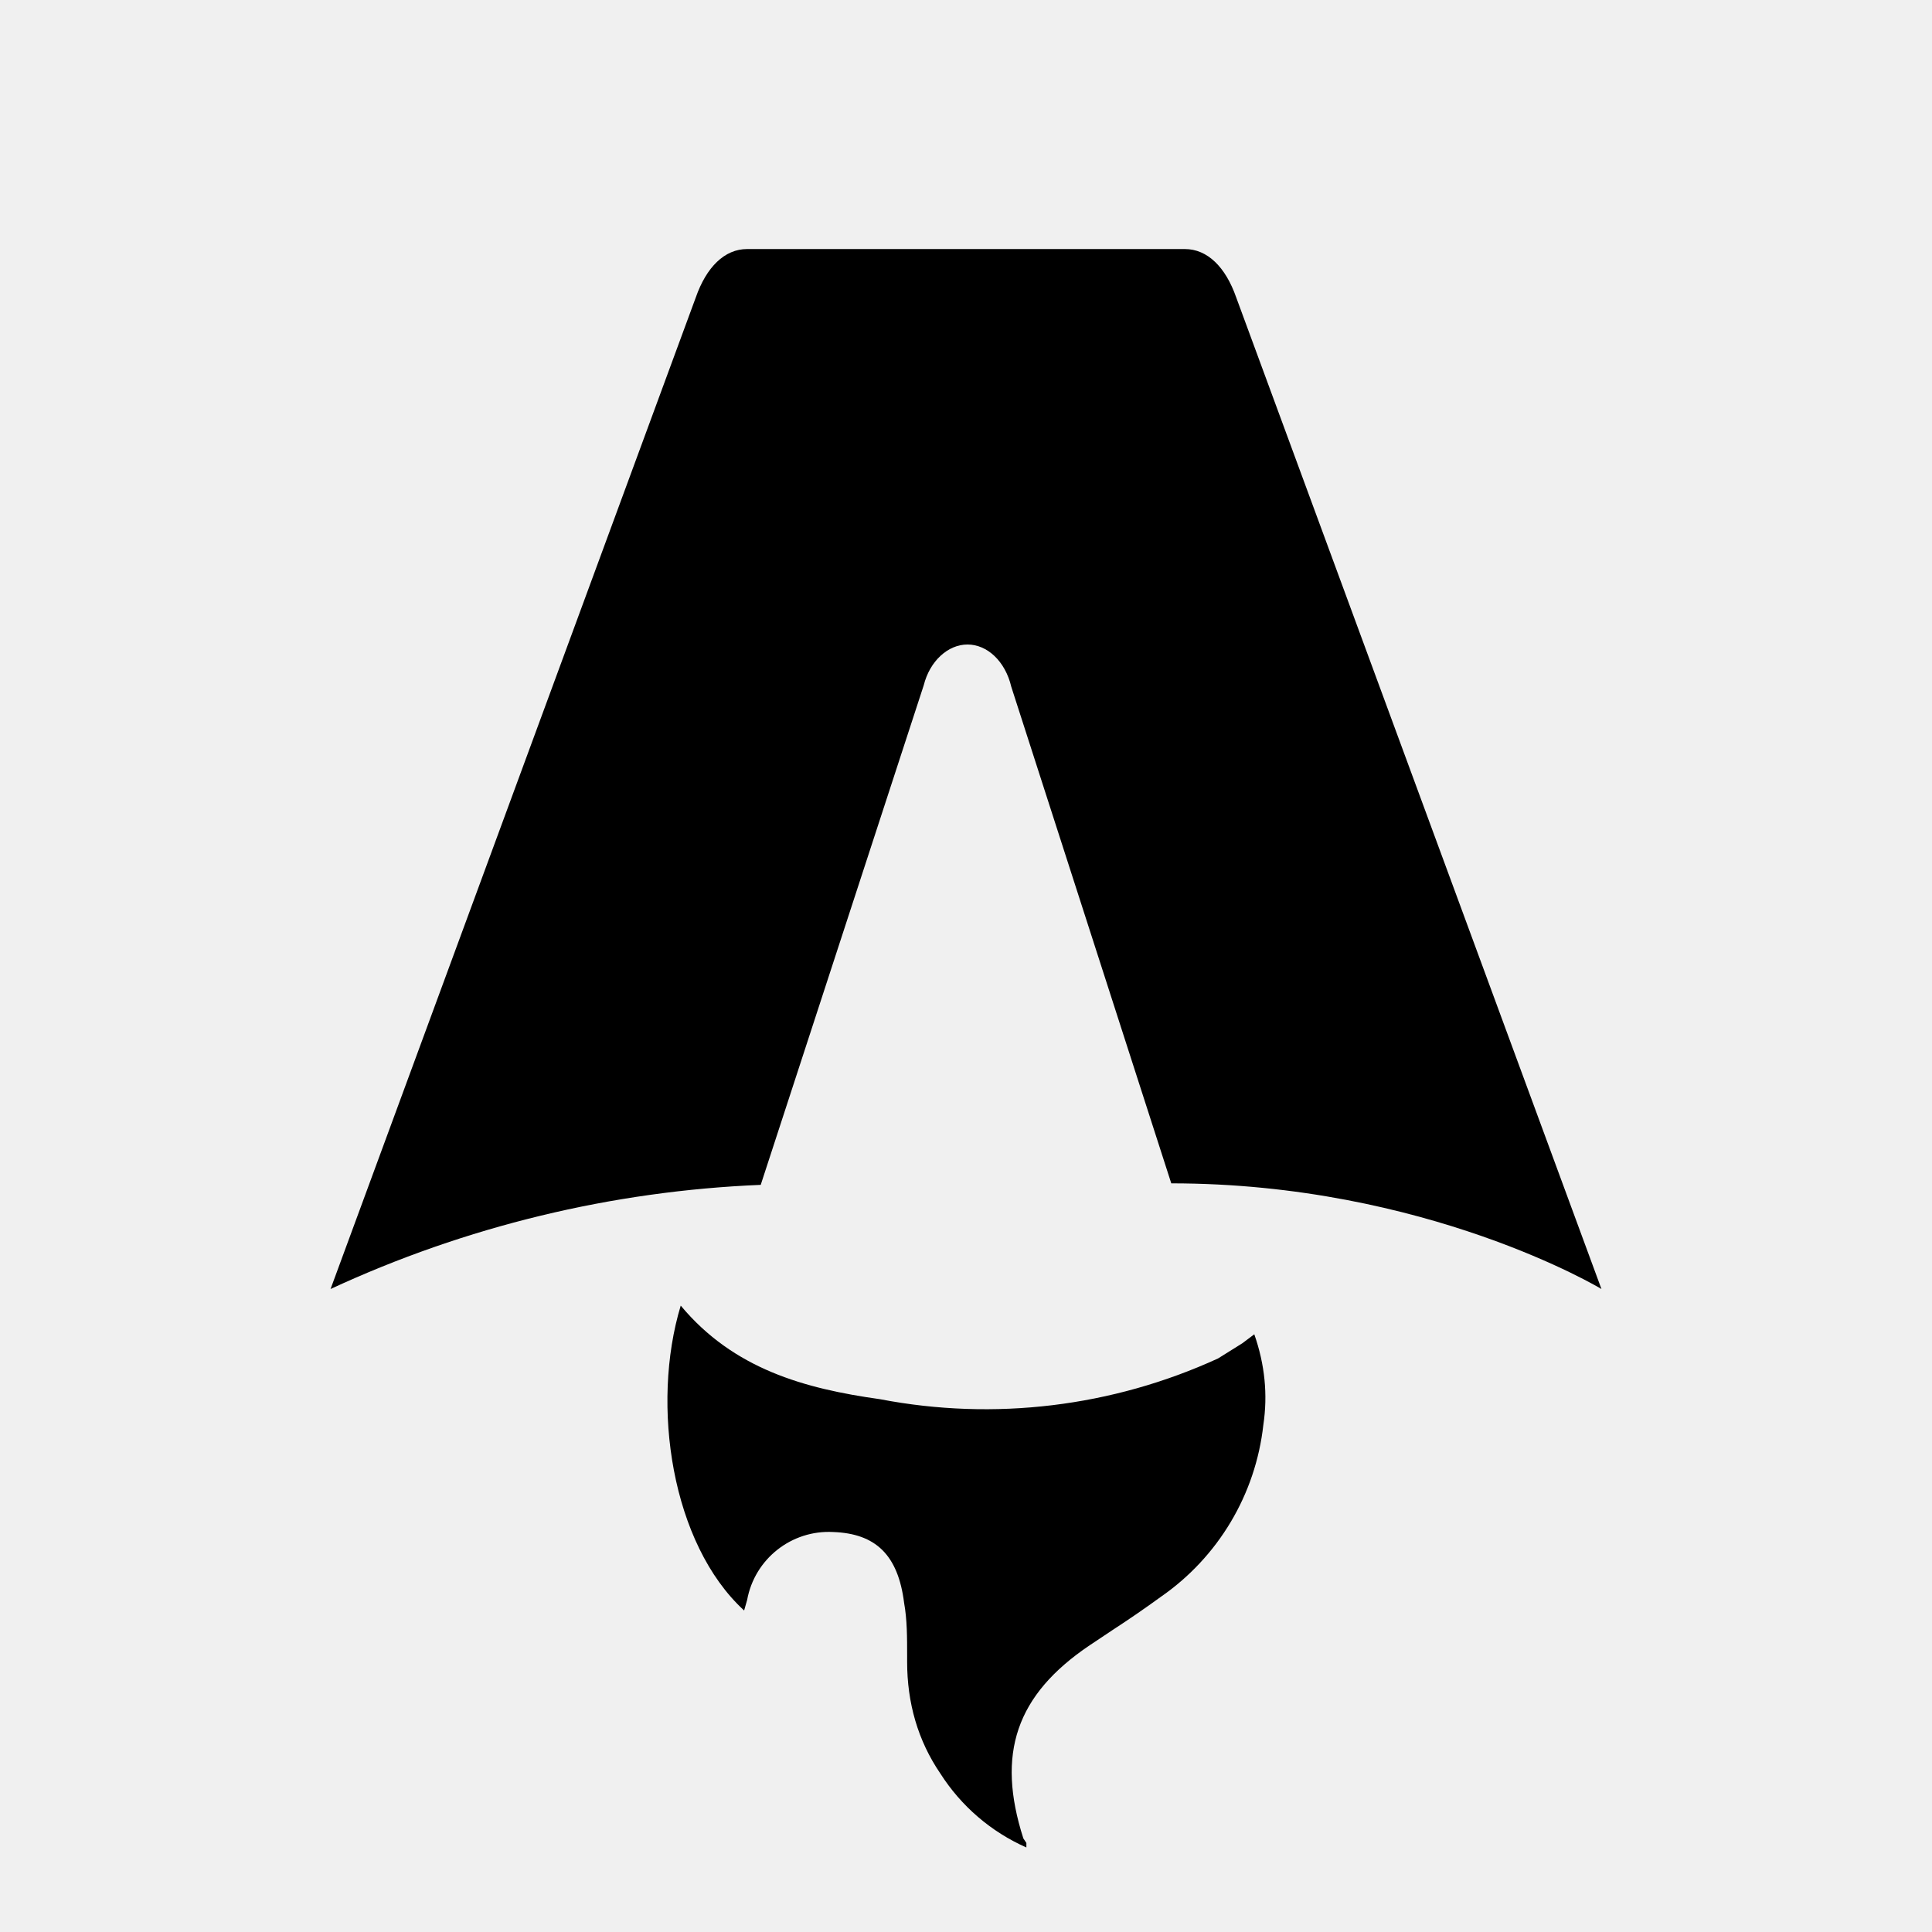
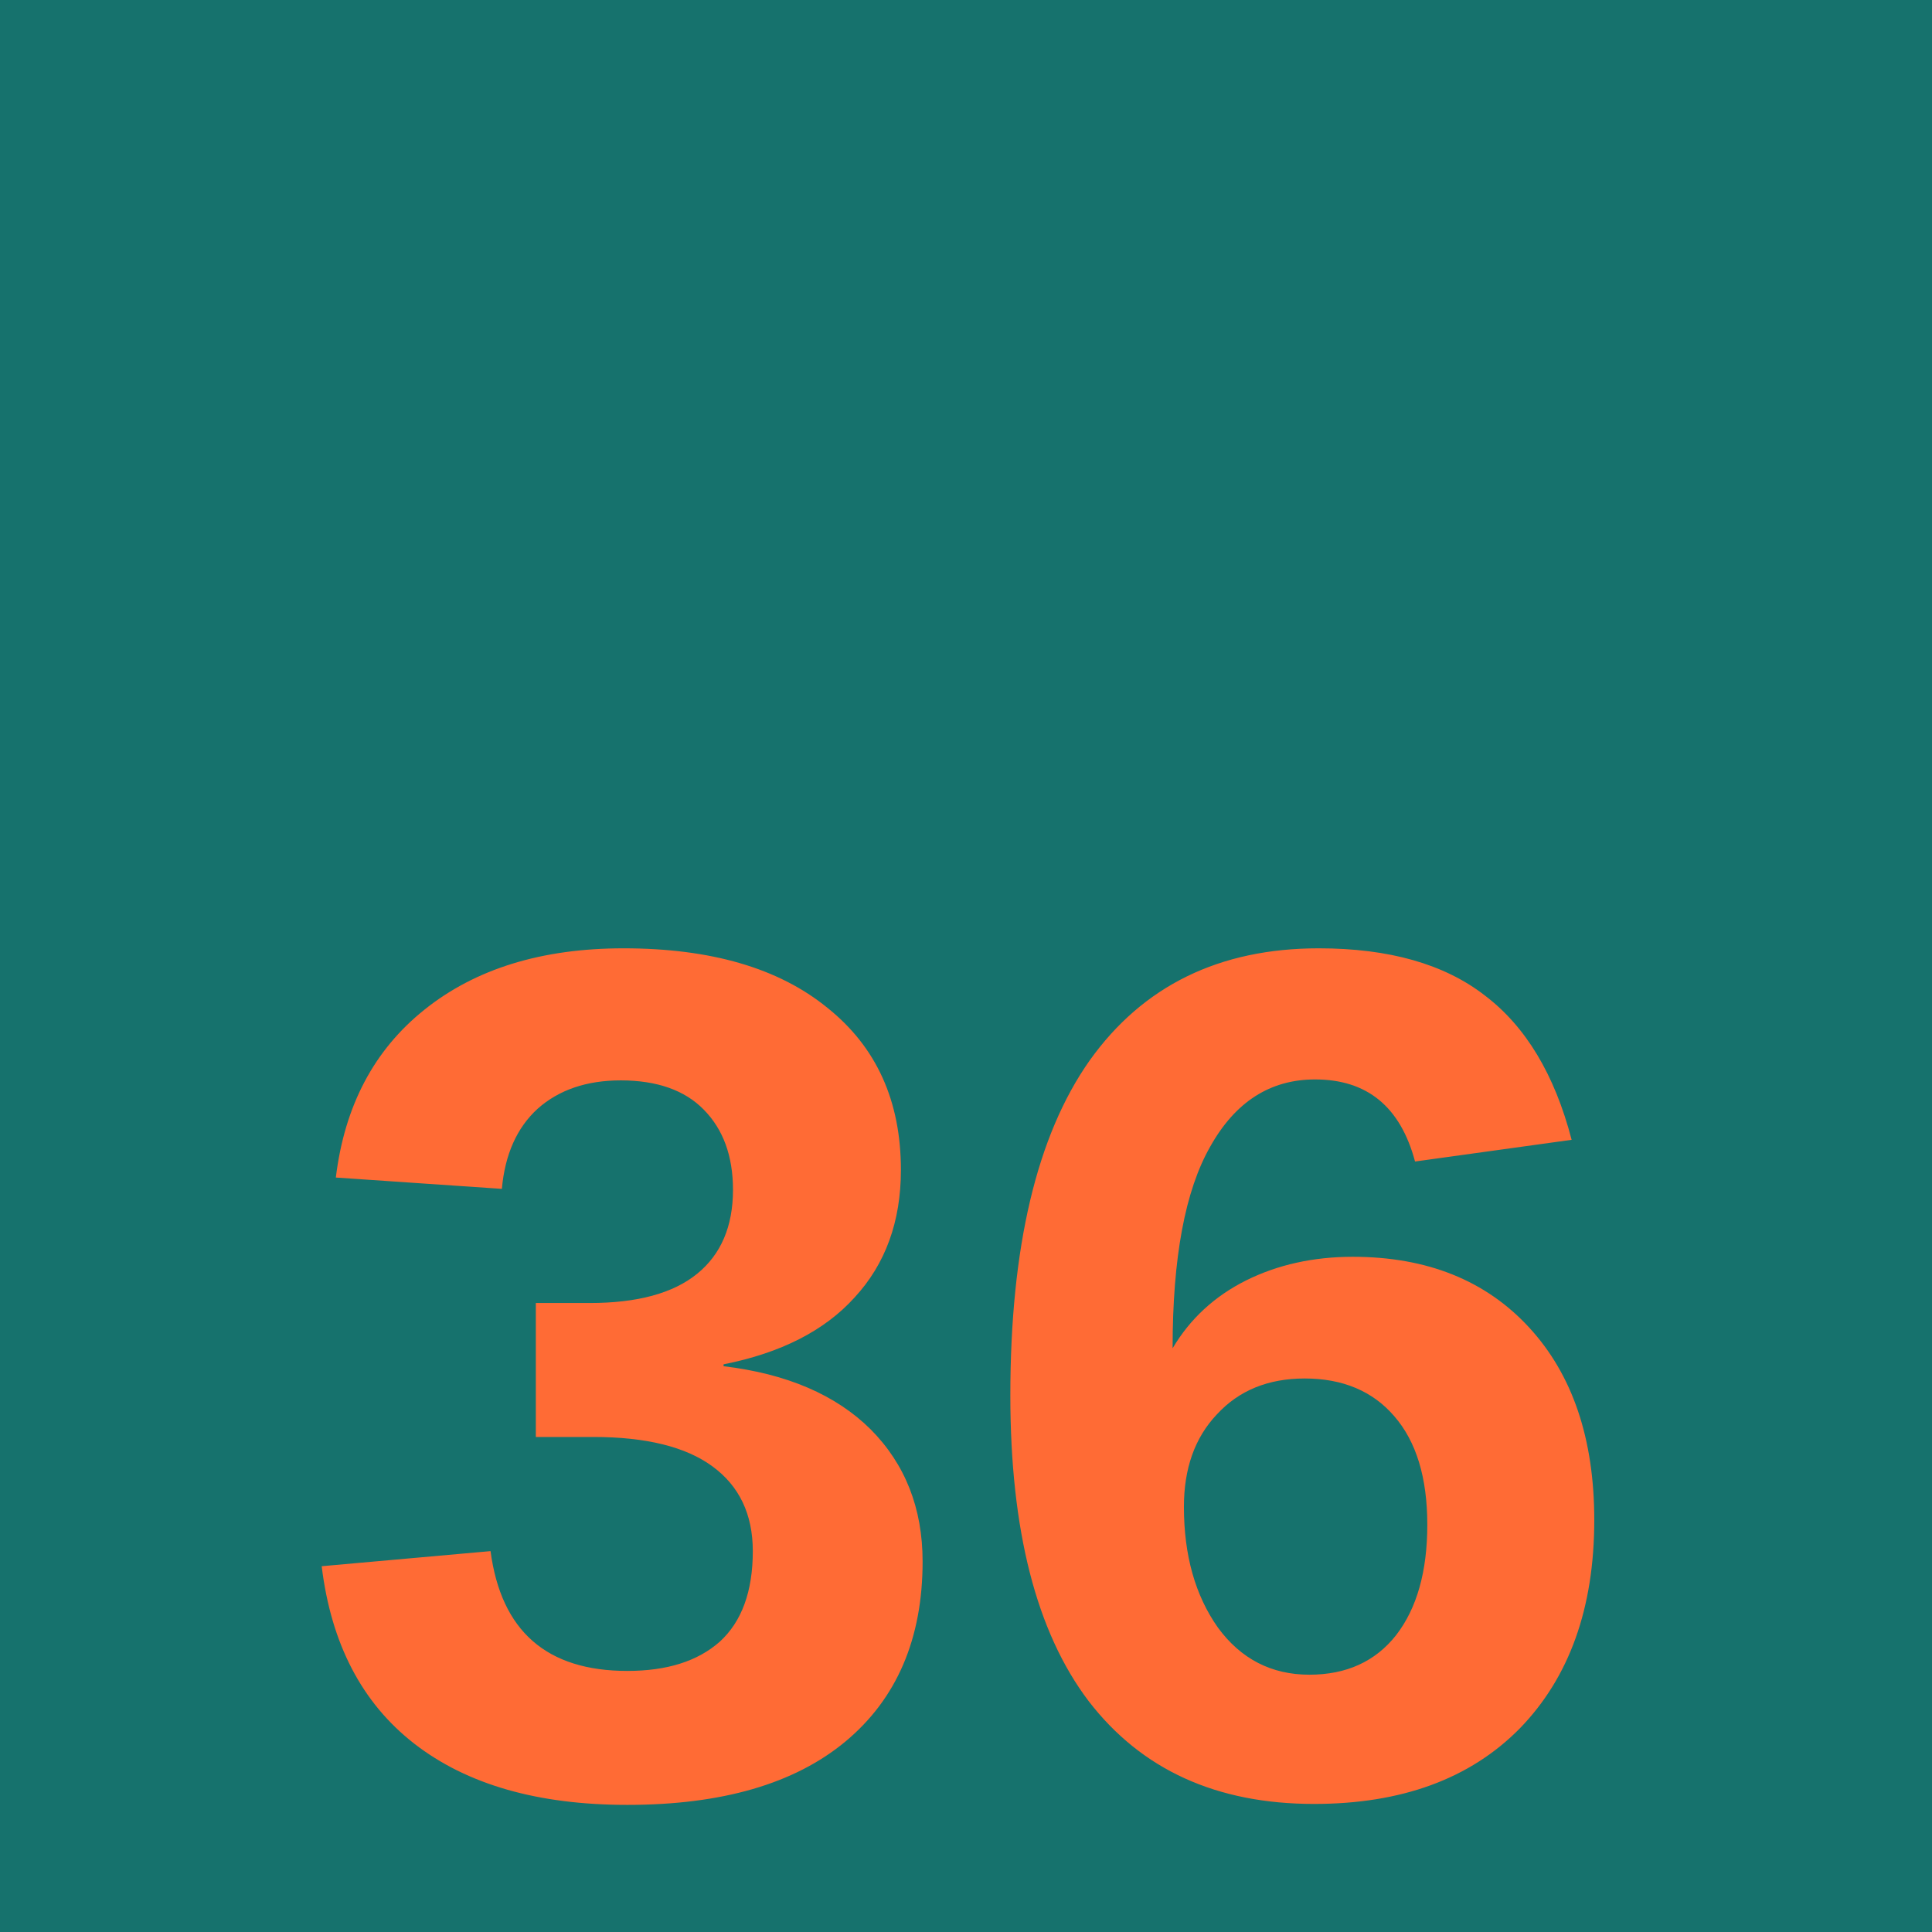
- <svg xmlns="http://www.w3.org/2000/svg" fill="none" viewBox="0 0 128 128">
-   <path d="M50.4 78.5a75.1 75.1 0 0 0-28.5 6.9l24.2-65.7c.7-2 1.9-3.2 3.4-3.2h29c1.5 0 2.7 1.2 3.4 3.2l24.2 65.7s-11.6-7-28.5-7L67 45.5c-.4-1.7-1.6-2.8-2.9-2.8-1.3 0-2.5 1.1-2.9 2.7L50.4 78.5Zm-1.1 28.2Zm-4.2-20.2c-2 6.6-.6 15.8 4.2 20.2a17.5 17.5 0 0 1 .2-.7 5.5 5.5 0 0 1 5.7-4.5c2.8.1 4.3 1.5 4.7 4.7.2 1.1.2 2.3.2 3.5v.4c0 2.7.7 5.2 2.2 7.4a13 13 0 0 0 5.7 4.9v-.3l-.2-.3c-1.8-5.6-.5-9.5 4.4-12.8l1.5-1a73 73 0 0 0 3.2-2.2 16 16 0 0 0 6.8-11.4c.3-2 .1-4-.6-6l-.8.6-1.6 1a37 37 0 0 1-22.4 2.7c-5-.7-9.7-2-13.2-6.2Z" />
-   <style>
-         path { fill: #000; }
-         @media (prefers-color-scheme: dark) {
-             path { fill: #FFF; }
-         }
-     </style>
+ <svg xmlns="http://www.w3.org/2000/svg" width="32" height="32" viewBox="0 0 32 32">
+   <rect width="32" height="32" fill="#16726D" />
+   <text x="16" y="24" font-family="Arial, Helvetica, sans-serif" font-size="20" font-weight="bold" fill="#FF6B35" text-anchor="middle" dominant-baseline="middle">36</text>
</svg>
